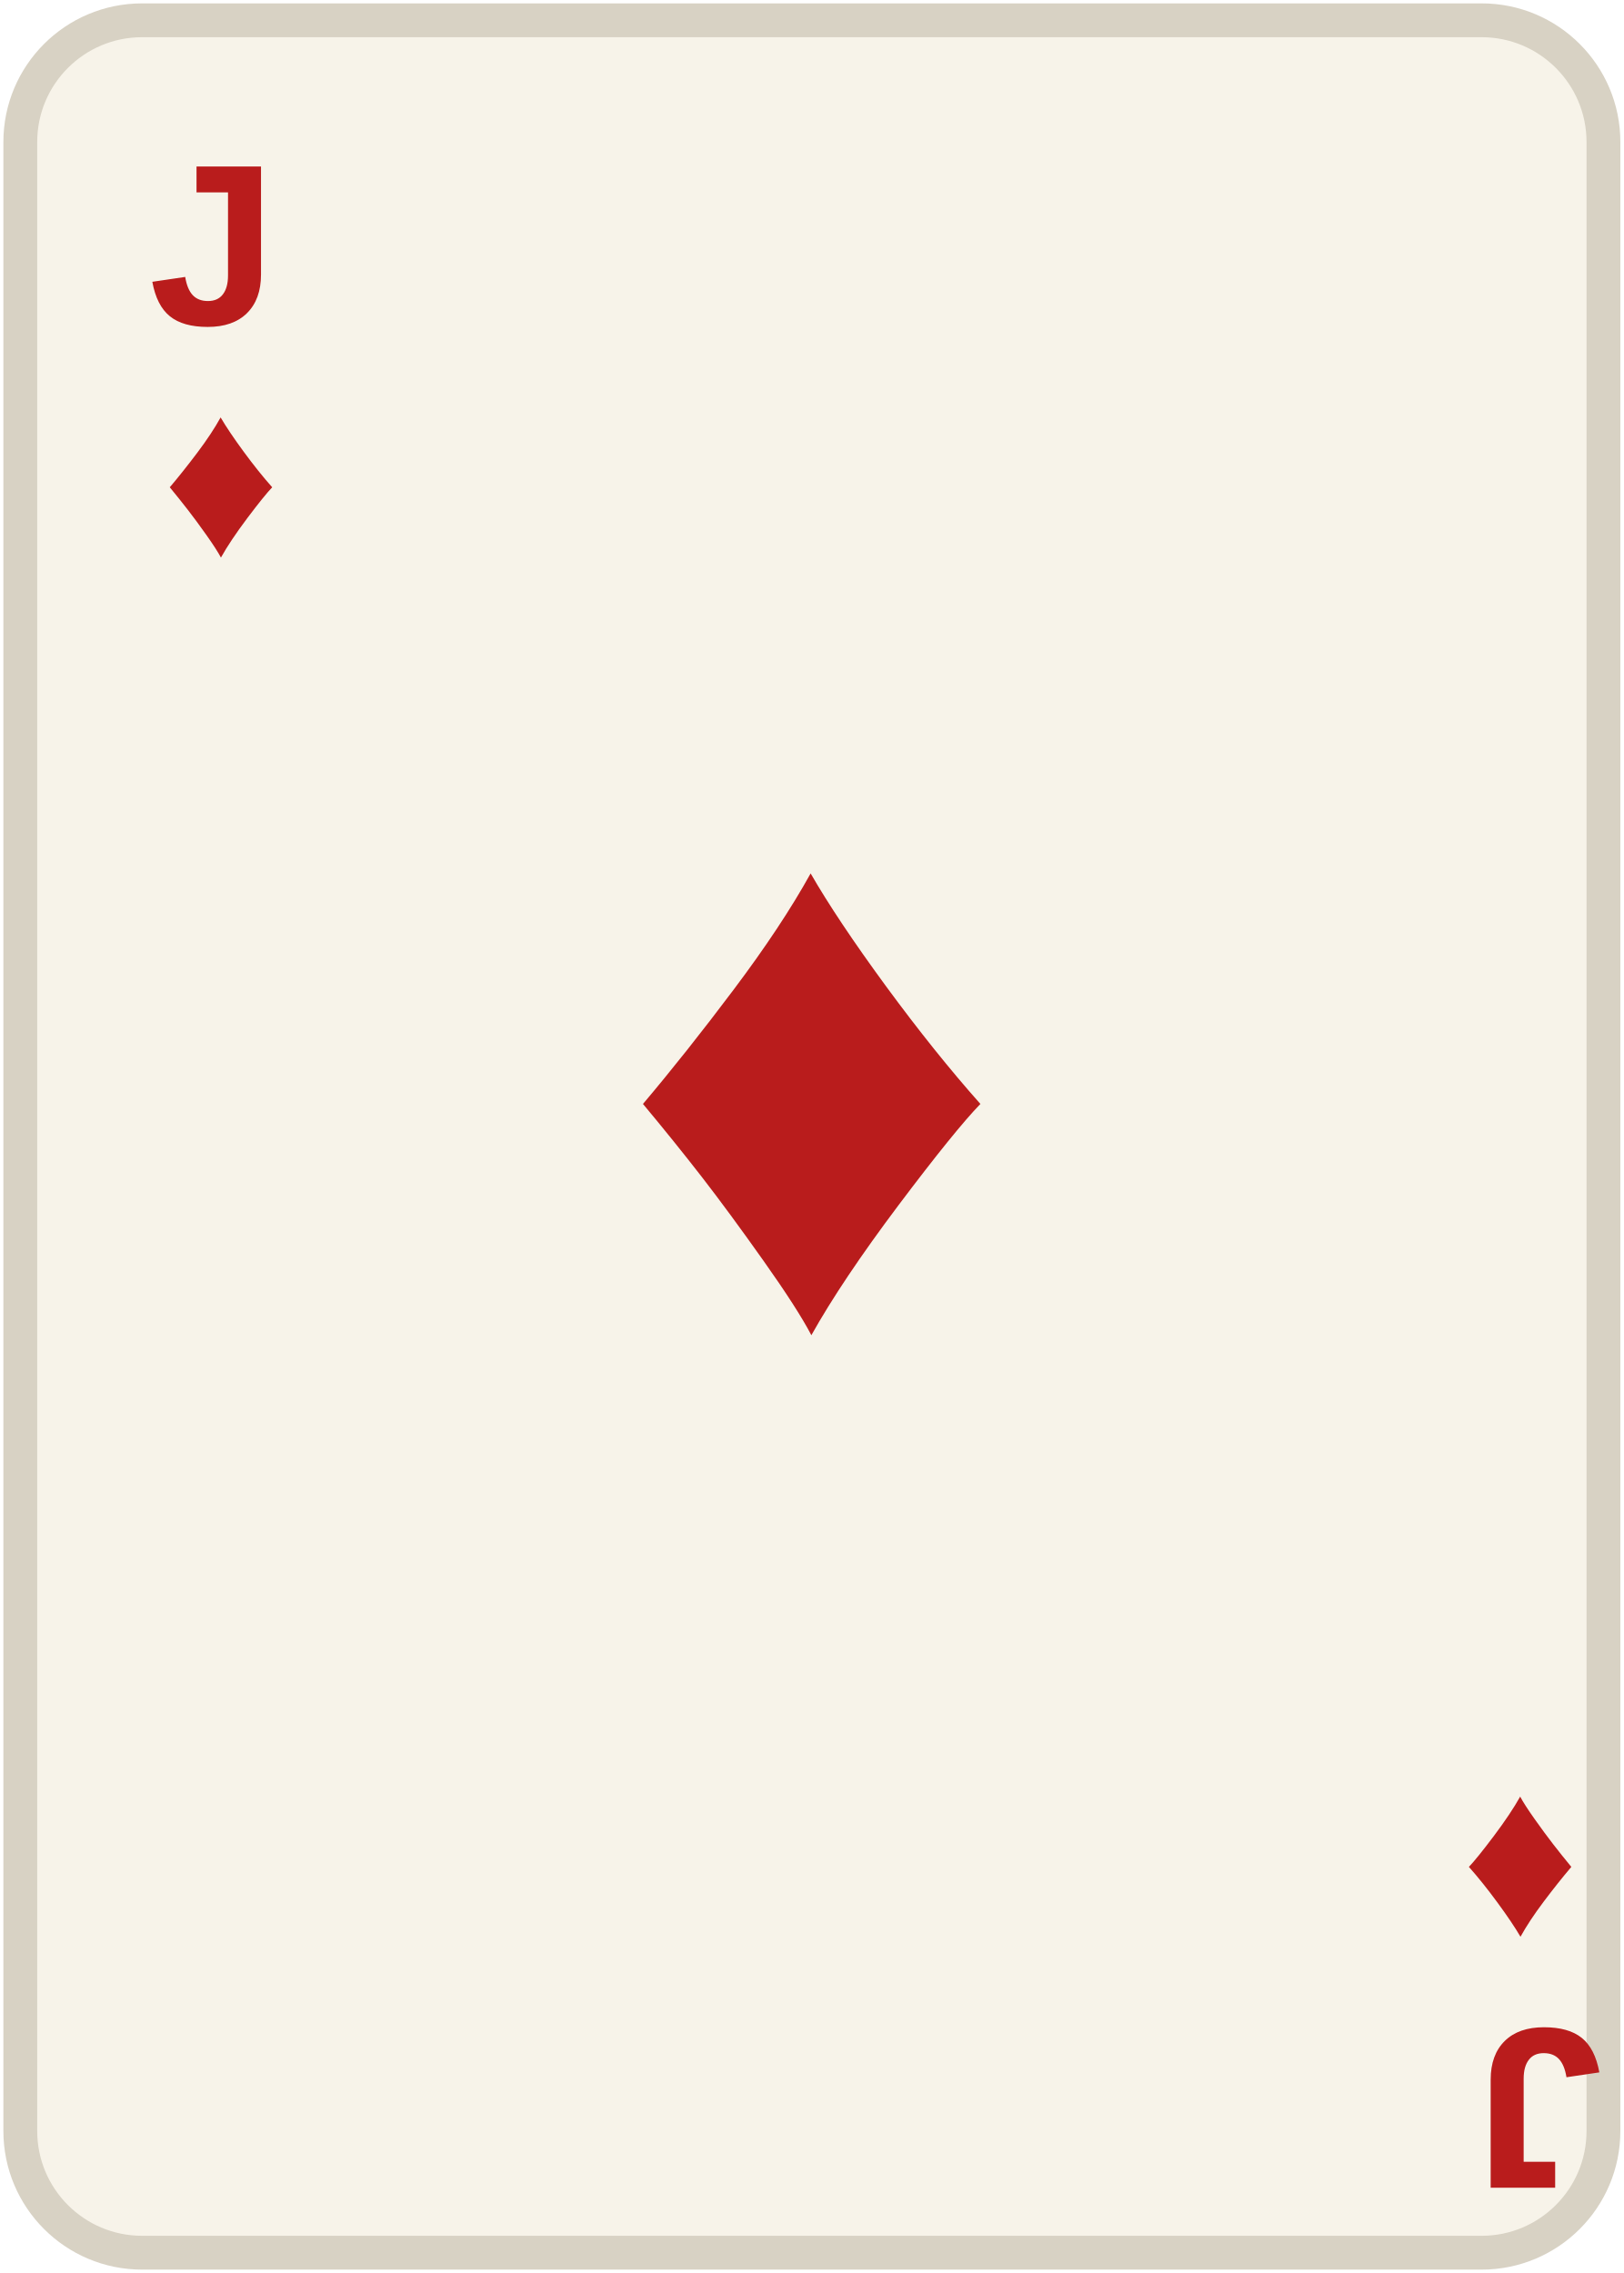
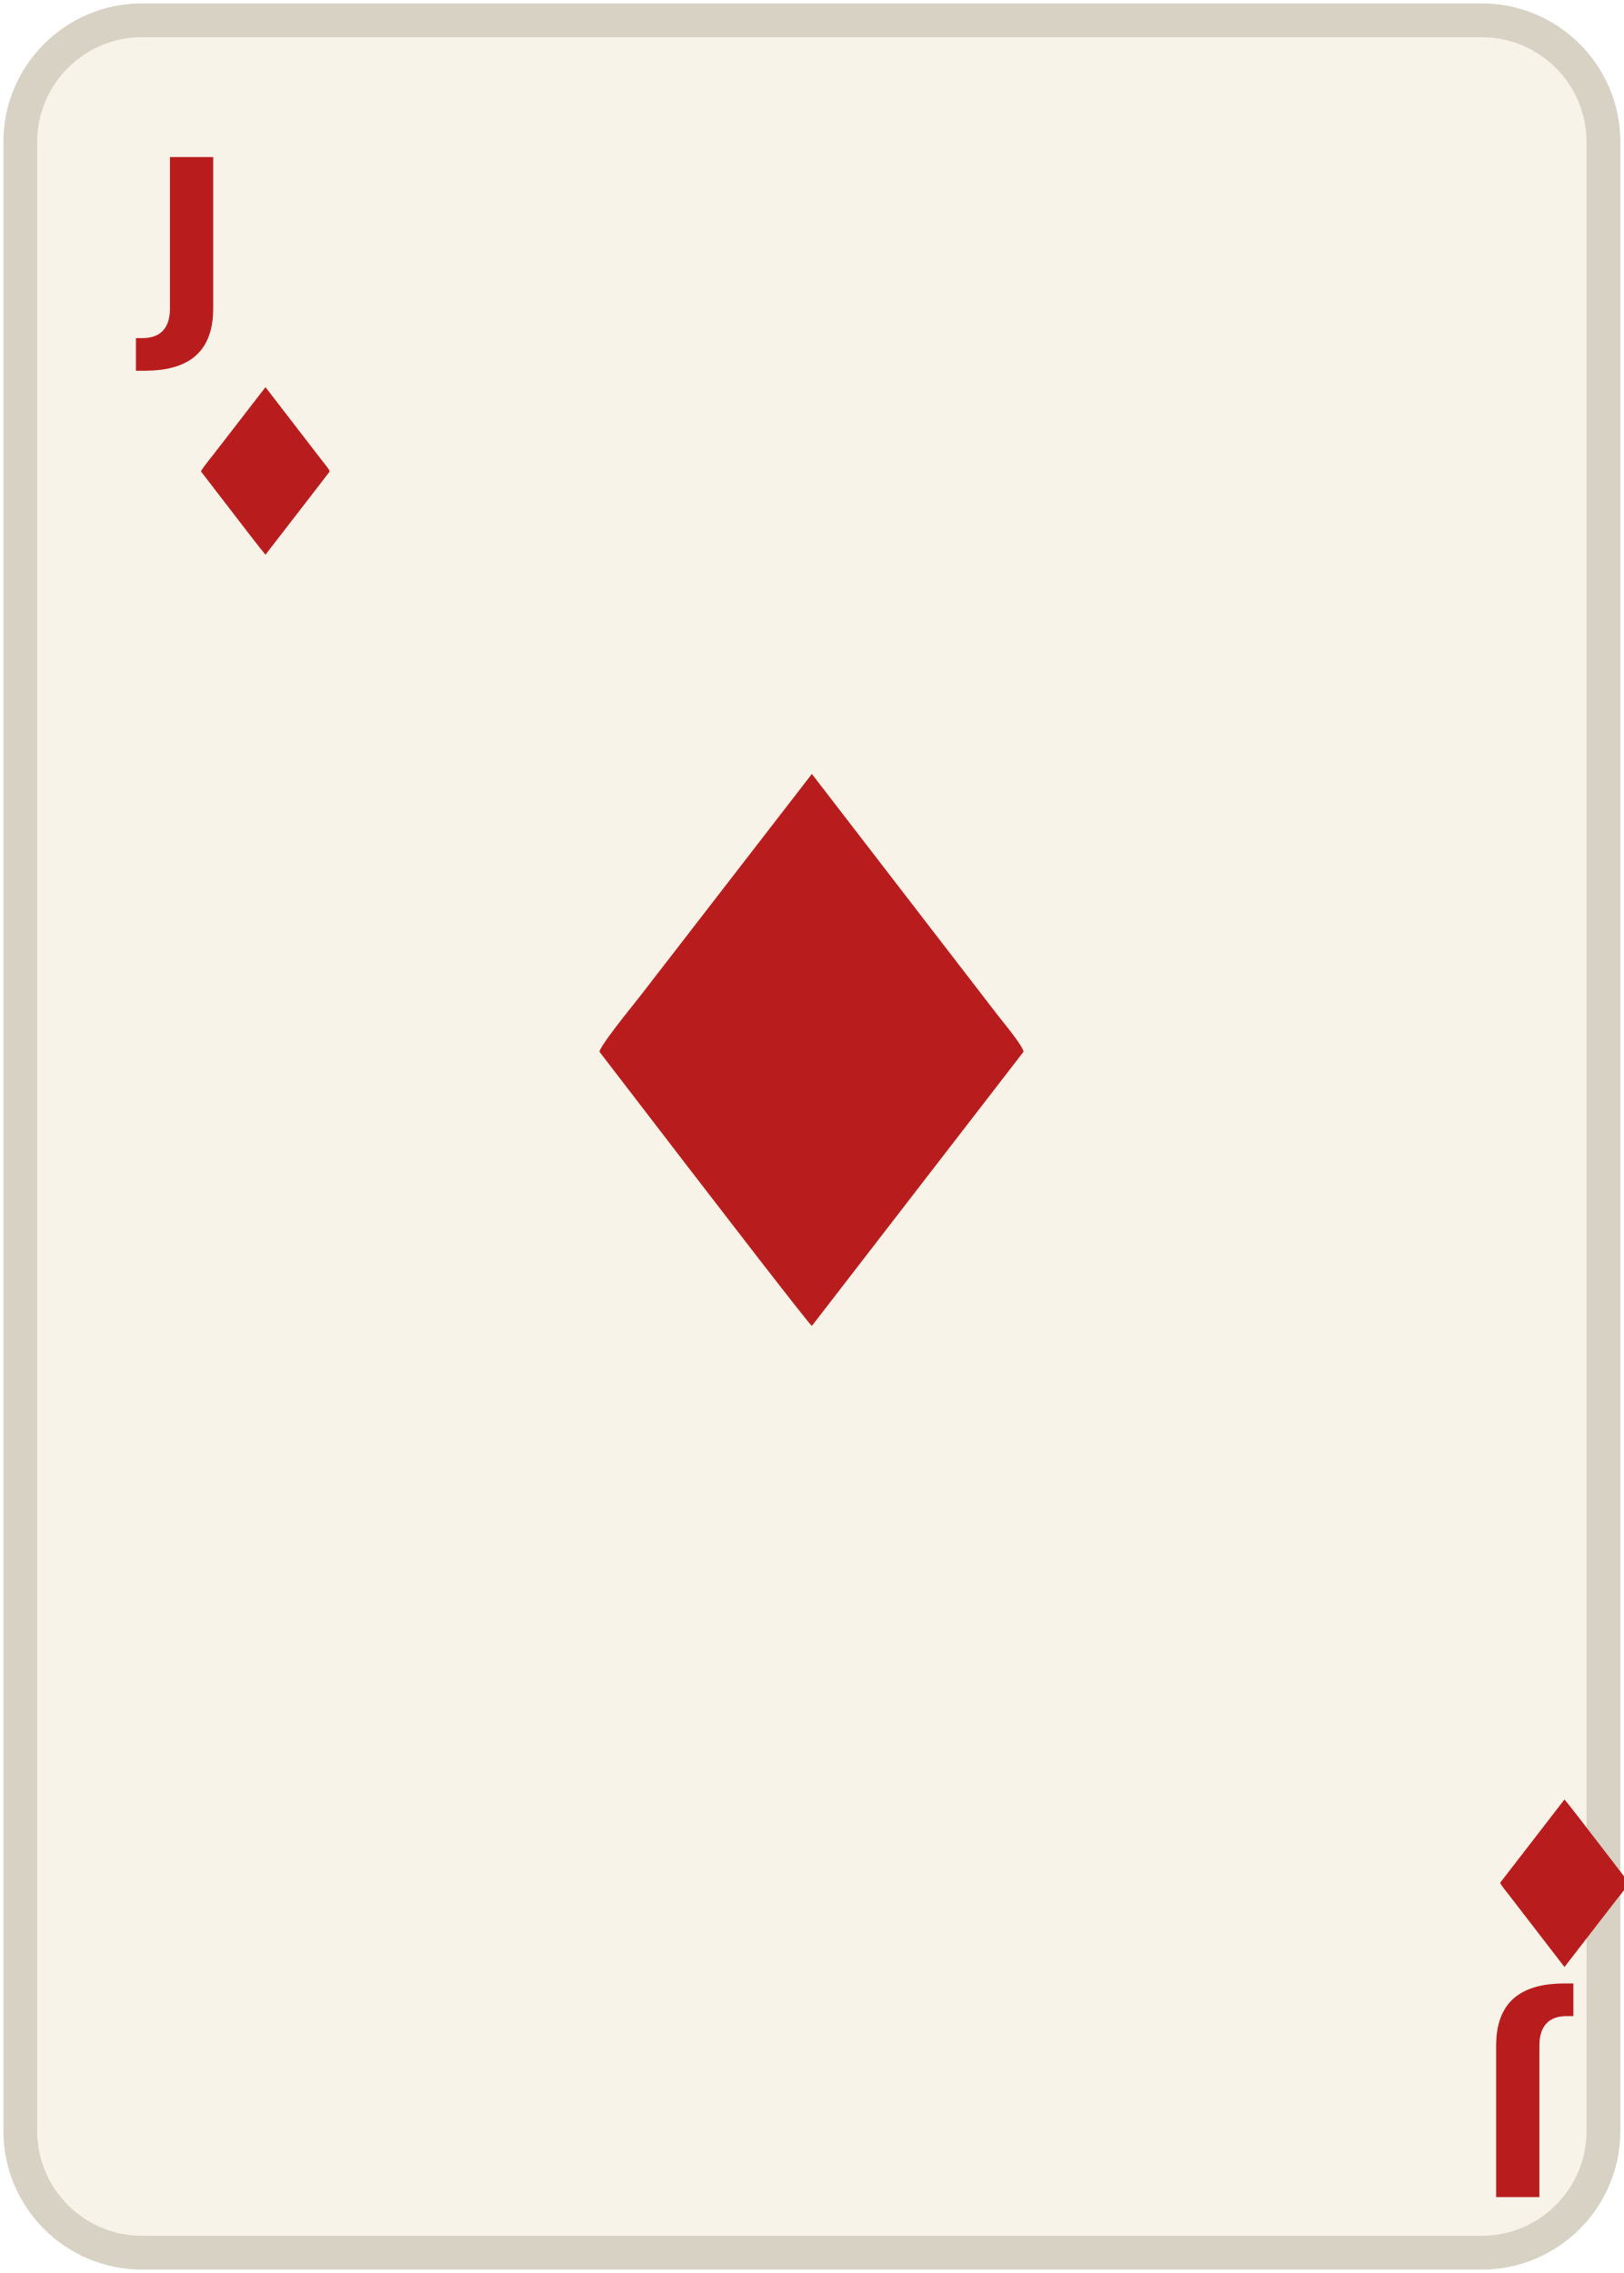
<svg xmlns="http://www.w3.org/2000/svg" width="240" height="336" viewBox="0 0 240 336">
  <rect x="3" y="3" width="234" height="330" rx="18" fill="#F7F3E9" stroke="#D8D2C4" stroke-width="5" />
-   <text x="22" y="48" font-family="Arial, sans-serif" font-size="34" font-weight="700" fill="#B91C1C">J</text>
-   <text x="24" y="82" font-family="Arial, sans-serif" font-size="34" fill="#B91C1C">♦</text>
-   <text x="218" y="300" text-anchor="end" font-family="Arial, sans-serif" font-size="34" font-weight="700" fill="#B91C1C" transform="rotate(180 218 300)">J</text>
-   <text x="216" y="266" text-anchor="end" font-family="Arial, sans-serif" font-size="34" fill="#B91C1C" transform="rotate(180 216 266)">♦</text>
-   <text x="120.0" y="196.0" text-anchor="middle" font-family="Arial, sans-serif" font-size="112" fill="#B91C1C">♦</text>
+   <g transform="">
+     <path d="M188 1493H573V145Q573 -134 421.5 -272.0Q270 -410 -37 -410H-115V-119H-55Q65 -119 126.5 -52.0Q188 15 188 145Z" transform="translate(22 48) scale(0.0166016 -0.0166016)" fill="#B91C1C" />
+   </g>
+   <g transform="">
+     <path d="M918 1492 1421 839Q1490 754 1490 741L918 0Q906 8 344 741Q344 755 455 893Z" transform="translate(24 82) scale(0.0166016 -0.0166016)" fill="#B91C1C" />
+   </g>
+   <g transform="rotate(180 218 300)">
+     <path d="M188 1493H573V145Q573 -134 421.5 -272.0Q270 -410 -37 -410H-115V-119H-55Q65 -119 126.5 -52.0Q188 15 188 145Z" transform="translate(205.35 300) scale(0.0166016 -0.0166016)" fill="#B91C1C" />
+   </g>
+   <g transform="rotate(180 216 266)">
+     <path d="M918 1492 1421 839Q1490 754 1490 741L918 0Q906 8 344 741Q344 755 455 893Z" transform="translate(185.52 266) scale(0.0166016 -0.0166016)" fill="#B91C1C" />
+   </g>
+   <g transform="">
+     <path d="M918 1492 1421 839Q1490 754 1490 741L918 0Q906 8 344 741Q344 755 455 893Z" transform="translate(69.7969 196) scale(0.0546875 -0.0546875)" fill="#B91C1C" />
+   </g>
</svg>
